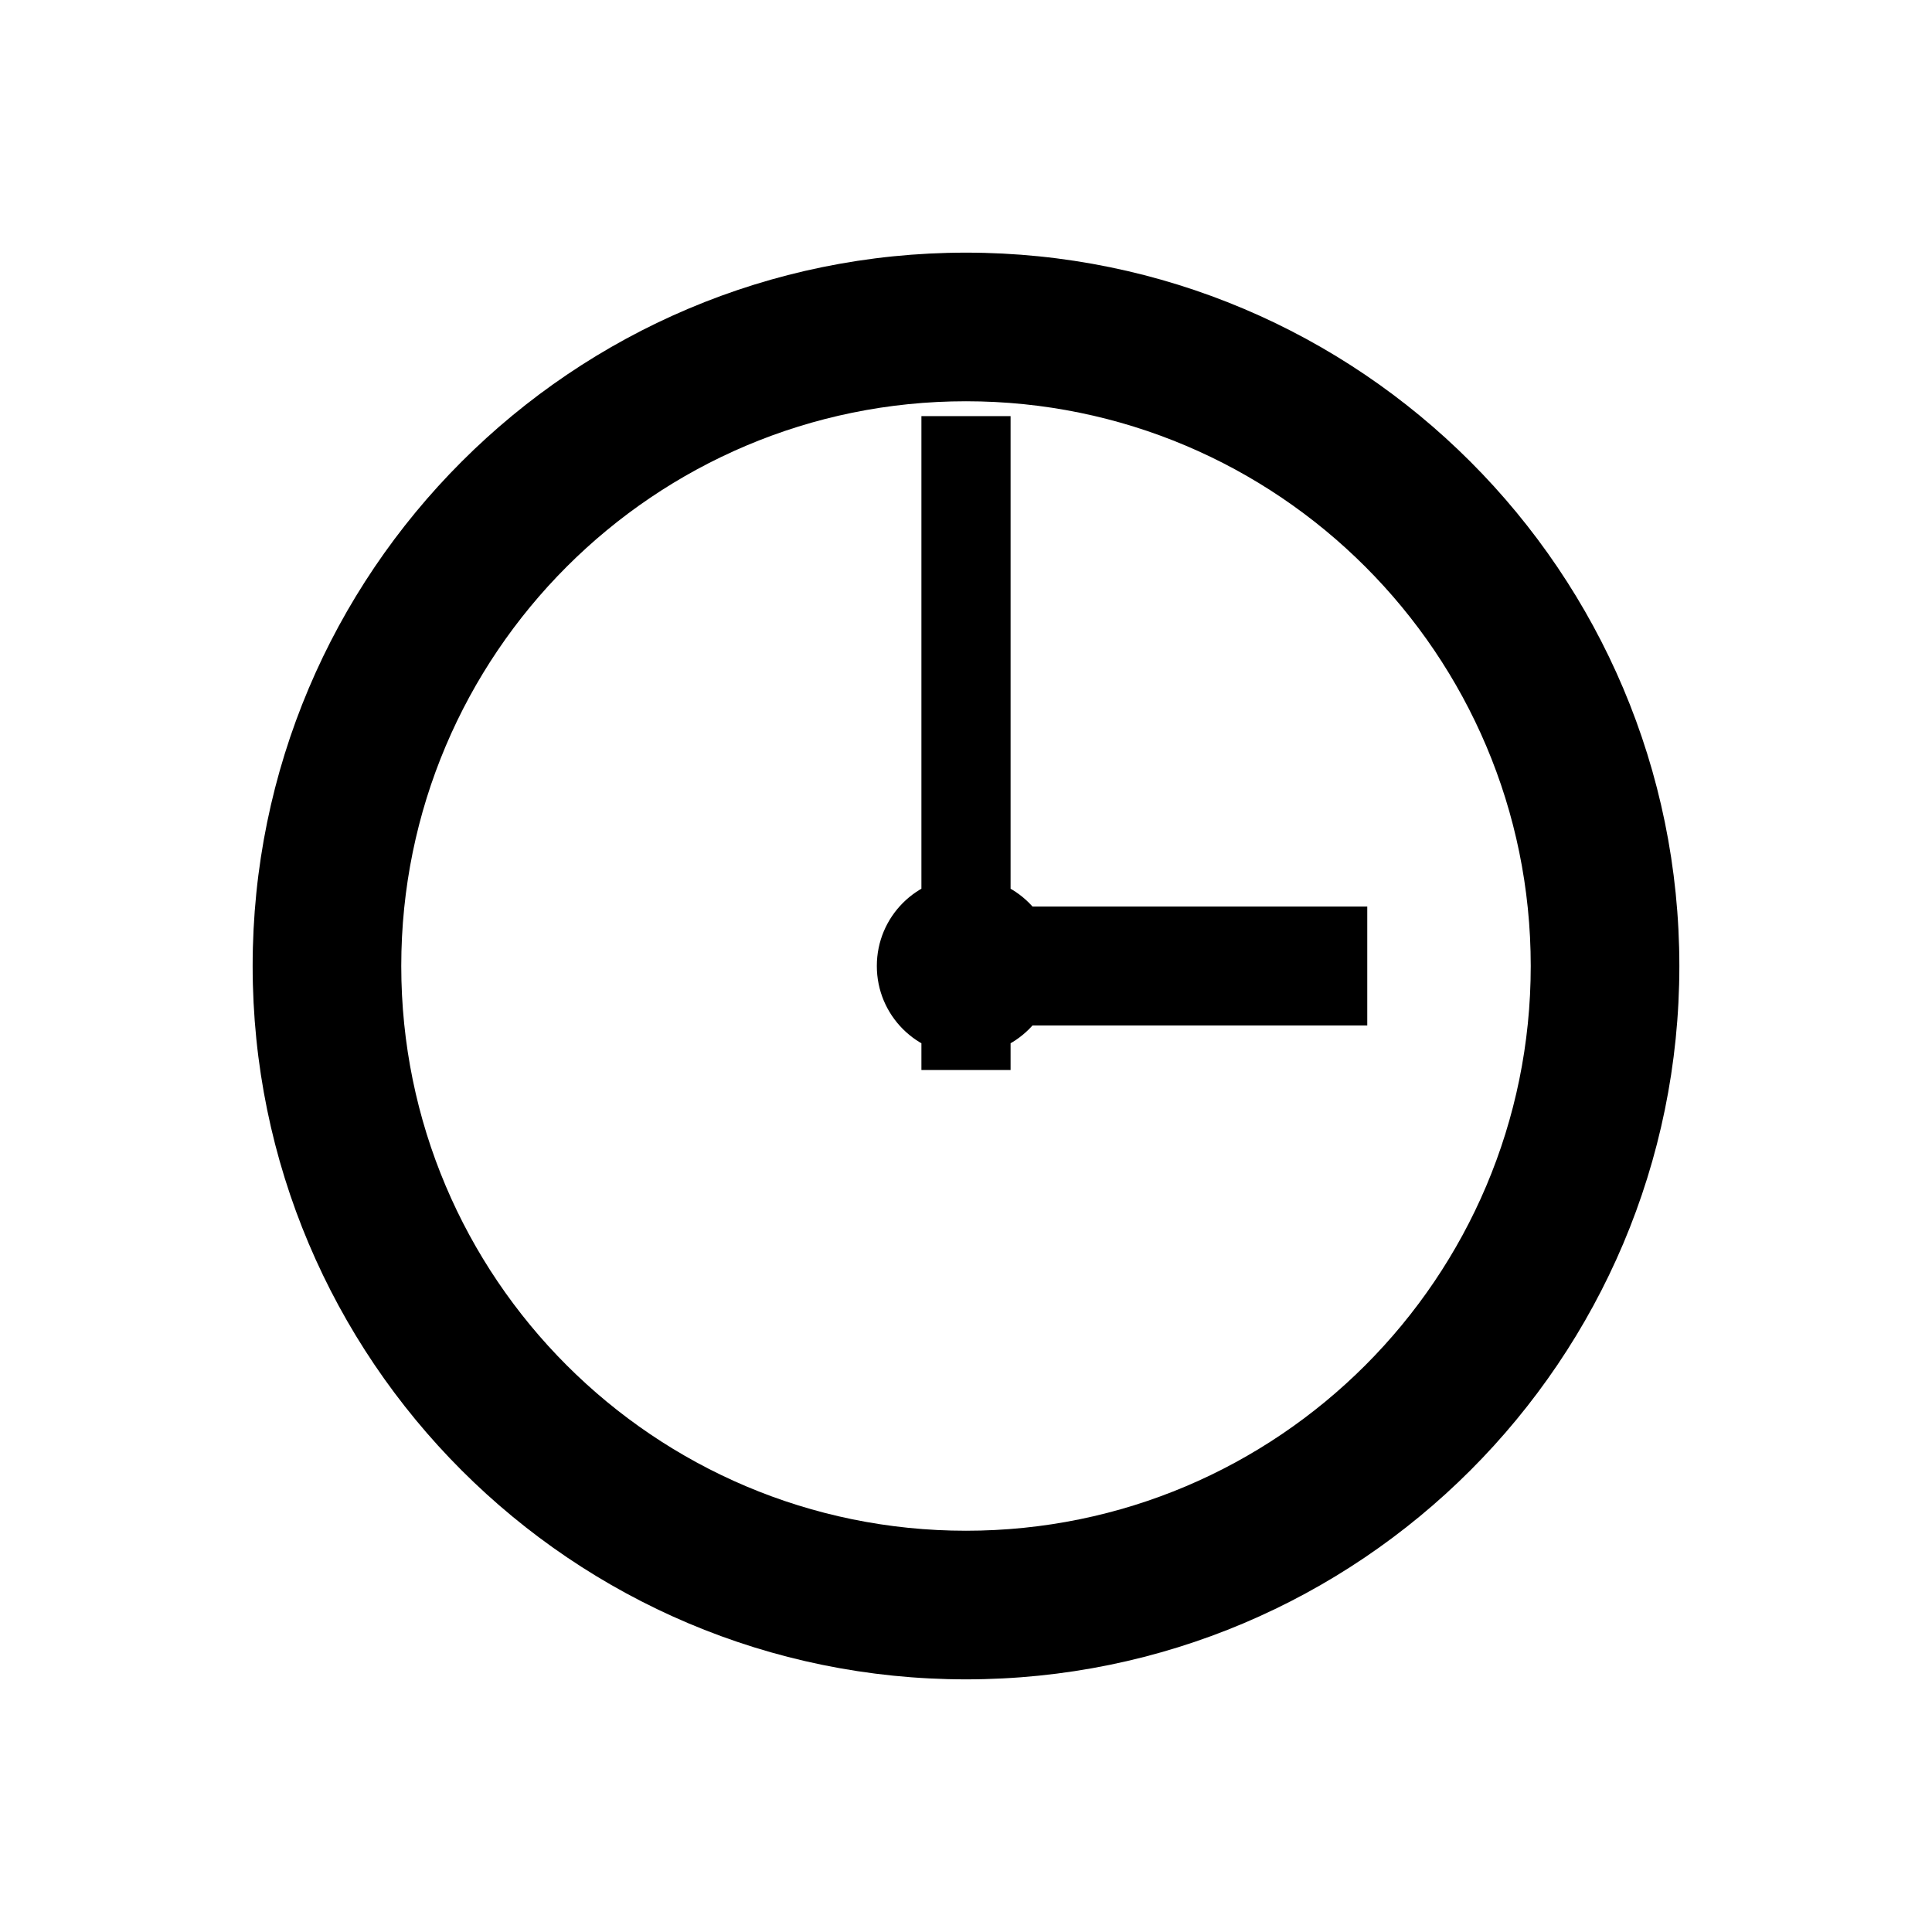
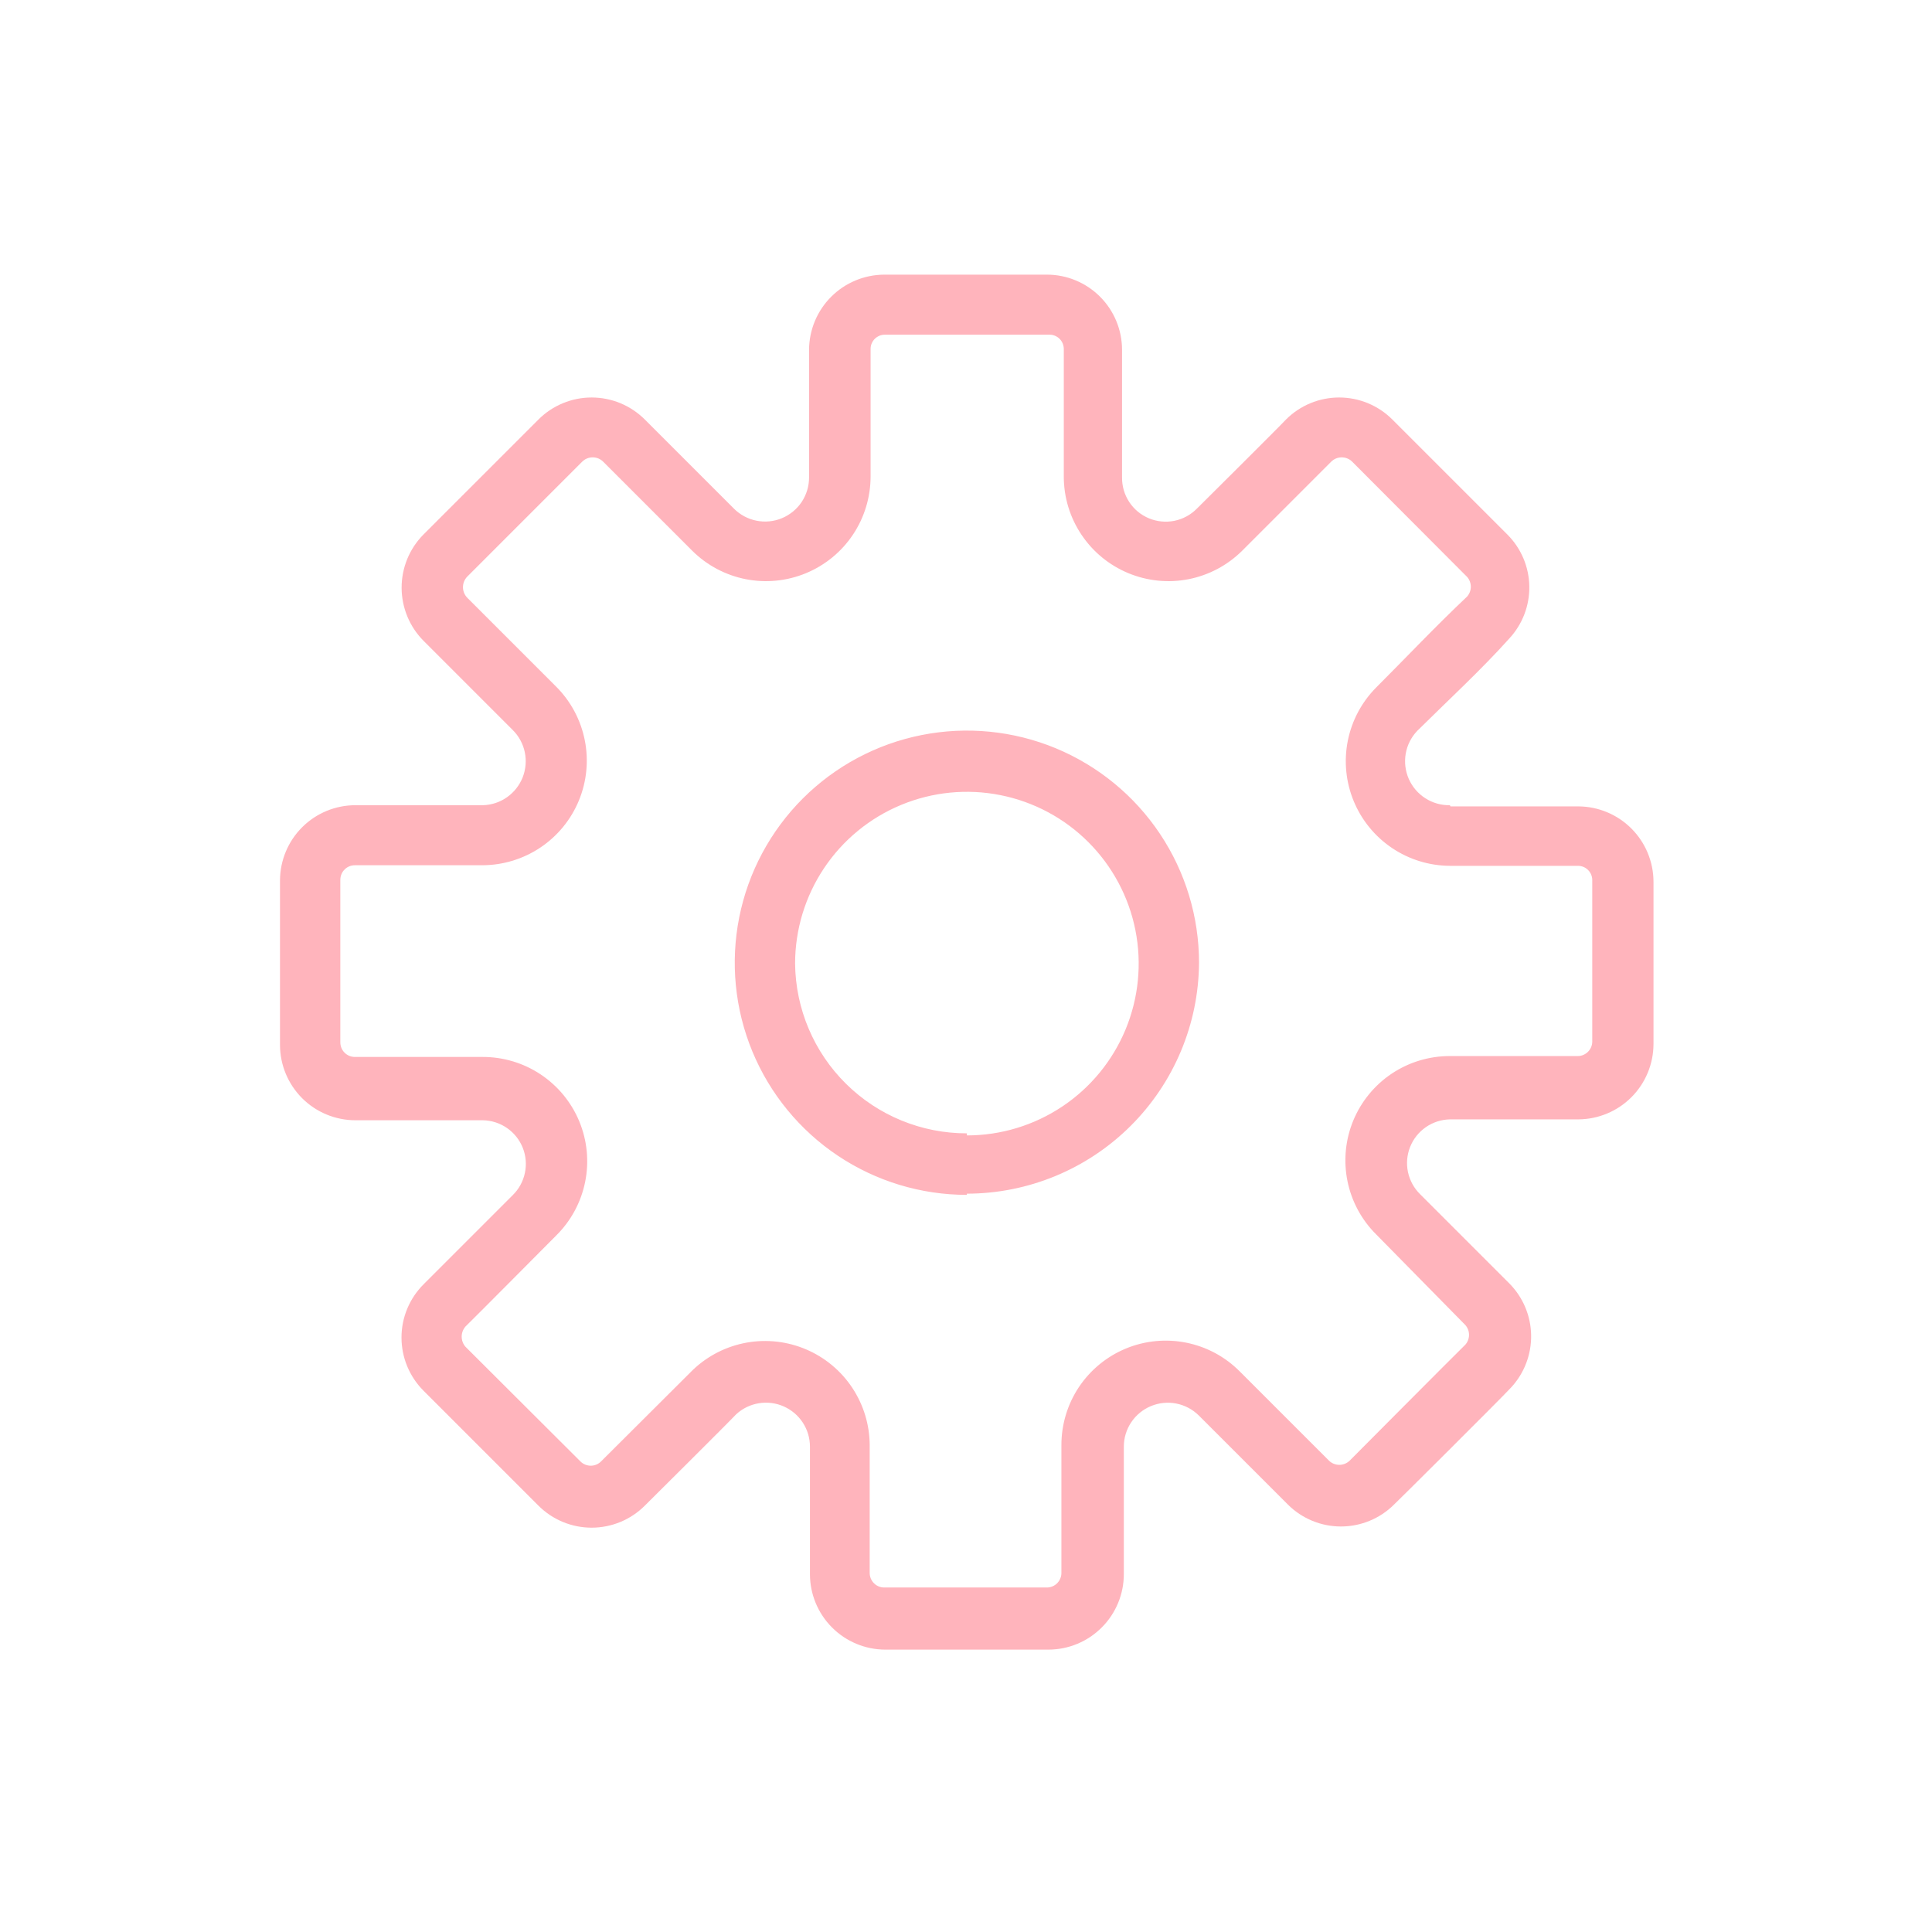
<svg xmlns="http://www.w3.org/2000/svg" viewBox="0 0 65.0 65.0">
-   <path d="M56.5,32.5 C56.5,45.75 45.75,56.5 32.5,56.5 C19.25,56.5 8.5,45.75 8.5,32.5 C8.5,19.25 19.25,8.5 32.5,8.5 C45.75,8.5 56.5,19.25 56.5,32.5 Z M51.5,32.5 C51.5,22.01 42.99,13.5 32.5,13.5 C22.01,13.5 13.5,22.01 13.5,32.5 C13.5,42.99 22.01,51.5 32.5,51.5 C42.99,51.5 51.5,42.99 51.5,32.5 Z M31,14 L34,14 L34,36 L31,36 Z M32,30.5 L46,30.5 L46,34.5 L32,34.5 Z M35.5,32.5 C35.5,34.16 34.16,35.5 32.5,35.5 C30.84,35.5 29.5,34.16 29.5,32.5 C29.5,30.84 30.84,29.5 32.5,29.5 C34.16,29.5 35.5,30.84 35.5,32.5 Z" fill="#000000" />
+   <path d="M53.1 29.13H48.78C48.086 29.126 47.409 28.918 46.834 28.531C46.258 28.144 45.81 27.596 45.545 26.955C45.28 26.314 45.21 25.609 45.344 24.928C45.479 24.248 45.811 23.622 46.3 23.13C47.3 22.13 48.3 21.07 49.36 20.07C49.44 19.979 49.484 19.861 49.484 19.74C49.484 19.619 49.44 19.501 49.36 19.41L45.49 15.53C45.397 15.438 45.271 15.387 45.14 15.387C45.009 15.387 44.883 15.438 44.79 15.53L41.79 18.53C41.297 19.019 40.671 19.352 39.989 19.486C39.308 19.62 38.602 19.549 37.961 19.283C37.319 19.017 36.771 18.567 36.385 17.99C35.998 17.413 35.791 16.734 35.79 16.04V11.75C35.791 11.685 35.779 11.621 35.755 11.561C35.731 11.501 35.695 11.446 35.649 11.4C35.604 11.355 35.549 11.319 35.489 11.294C35.429 11.27 35.365 11.259 35.3 11.26H29.78C29.715 11.259 29.651 11.27 29.591 11.294C29.531 11.319 29.476 11.355 29.43 11.4C29.385 11.446 29.349 11.501 29.324 11.561C29.3 11.621 29.289 11.685 29.29 11.75V16.04C29.288 16.734 29.081 17.413 28.695 17.99C28.309 18.567 27.761 19.017 27.119 19.283C26.478 19.549 25.772 19.62 25.091 19.486C24.409 19.352 23.783 19.019 23.29 18.53L20.29 15.53C20.197 15.438 20.071 15.387 19.94 15.387C19.809 15.387 19.683 15.438 19.59 15.53L15.72 19.4C15.628 19.495 15.576 19.622 15.576 19.755C15.576 19.887 15.628 20.015 15.72 20.11L18.72 23.11C19.209 23.602 19.541 24.228 19.675 24.908C19.81 25.589 19.74 26.294 19.475 26.935C19.21 27.576 18.762 28.124 18.186 28.511C17.61 28.898 16.933 29.106 16.24 29.11H11.95C11.885 29.109 11.82 29.12 11.759 29.144C11.699 29.168 11.643 29.204 11.597 29.25C11.55 29.296 11.513 29.35 11.488 29.41C11.463 29.47 11.45 29.535 11.45 29.6V35.07C11.45 35.135 11.463 35.2 11.488 35.26C11.513 35.32 11.55 35.374 11.597 35.42C11.643 35.466 11.699 35.502 11.759 35.526C11.82 35.55 11.885 35.561 11.95 35.56H16.24C16.936 35.559 17.616 35.764 18.195 36.151C18.773 36.537 19.224 37.086 19.49 37.729C19.756 38.372 19.824 39.08 19.687 39.762C19.55 40.444 19.213 41.07 18.72 41.56C18.72 41.56 15.92 44.38 15.66 44.63C15.578 44.724 15.533 44.845 15.533 44.97C15.533 45.095 15.578 45.215 15.66 45.31L19.53 49.17C19.622 49.261 19.746 49.312 19.875 49.312C20.004 49.312 20.128 49.261 20.22 49.17L23.32 46.08C23.819 45.608 24.444 45.292 25.12 45.171C25.796 45.05 26.493 45.13 27.124 45.4C27.755 45.67 28.294 46.118 28.673 46.69C29.053 47.263 29.257 47.933 29.26 48.62V52.91C29.259 52.975 29.27 53.04 29.294 53.1C29.318 53.161 29.354 53.216 29.4 53.263C29.445 53.309 29.5 53.346 29.56 53.372C29.62 53.397 29.685 53.41 29.75 53.41H35.22C35.285 53.41 35.35 53.397 35.41 53.372C35.47 53.346 35.524 53.309 35.57 53.263C35.616 53.216 35.651 53.161 35.675 53.1C35.7 53.04 35.711 52.975 35.71 52.91V48.62C35.709 47.924 35.914 47.244 36.3 46.665C36.687 46.087 37.236 45.636 37.879 45.37C38.522 45.104 39.23 45.036 39.912 45.173C40.594 45.31 41.22 45.646 41.71 46.14L44.71 49.14C44.803 49.232 44.929 49.283 45.06 49.283C45.191 49.283 45.316 49.232 45.41 49.14C45.41 49.14 48.95 45.58 49.3 45.24C49.38 45.149 49.424 45.031 49.424 44.91C49.424 44.788 49.38 44.671 49.3 44.58L46.3 41.53C45.806 41.04 45.47 40.414 45.333 39.732C45.196 39.05 45.264 38.342 45.53 37.699C45.796 37.056 46.246 36.507 46.825 36.12C47.404 35.734 48.084 35.529 48.78 35.53H53.08C53.21 35.53 53.334 35.478 53.426 35.386C53.518 35.294 53.57 35.17 53.57 35.04V29.62C53.571 29.557 53.56 29.494 53.537 29.436C53.514 29.377 53.48 29.323 53.436 29.278C53.393 29.232 53.341 29.196 53.283 29.17C53.225 29.145 53.163 29.131 53.1 29.13ZM48.8 27.13H53.1C53.77 27.133 54.412 27.4 54.886 27.874C55.36 28.348 55.627 28.99 55.63 29.66V35.13C55.627 35.8 55.36 36.442 54.886 36.916C54.412 37.39 53.77 37.657 53.1 37.66H48.78C48.49 37.666 48.209 37.757 47.971 37.922C47.733 38.087 47.549 38.318 47.442 38.587C47.335 38.857 47.31 39.151 47.37 39.435C47.431 39.718 47.573 39.977 47.78 40.18L50.78 43.18C51.239 43.643 51.502 44.266 51.513 44.918C51.524 45.57 51.283 46.201 50.84 46.68C50.49 47.06 46.91 50.62 46.9 50.62C46.426 51.092 45.784 51.357 45.115 51.357C44.446 51.357 43.804 51.092 43.33 50.62L40.33 47.62C40.122 47.415 39.859 47.276 39.573 47.22C39.286 47.164 38.99 47.195 38.721 47.307C38.452 47.419 38.221 47.608 38.059 47.851C37.897 48.093 37.81 48.378 37.81 48.67V52.96C37.81 53.632 37.544 54.276 37.069 54.752C36.595 55.229 35.952 55.497 35.28 55.5H29.78C29.108 55.497 28.465 55.229 27.99 54.752C27.516 54.276 27.25 53.632 27.25 52.96V48.67C27.25 48.383 27.166 48.102 27.009 47.862C26.852 47.621 26.628 47.432 26.365 47.316C26.102 47.201 25.812 47.164 25.528 47.211C25.245 47.258 24.982 47.386 24.77 47.58C24.52 47.85 21.69 50.66 21.69 50.66C21.216 51.132 20.574 51.397 19.905 51.397C19.236 51.397 18.594 51.132 18.12 50.66L14.25 46.79C14.015 46.555 13.828 46.276 13.701 45.969C13.573 45.662 13.508 45.332 13.508 45C13.508 44.667 13.573 44.338 13.701 44.031C13.828 43.724 14.015 43.445 14.25 43.21L17.25 40.21C17.457 40.007 17.599 39.748 17.659 39.465C17.72 39.181 17.695 38.887 17.588 38.617C17.481 38.348 17.297 38.117 17.059 37.952C16.821 37.787 16.539 37.696 16.25 37.69H11.96C11.288 37.69 10.643 37.424 10.167 36.95C9.691 36.475 9.423 35.832 9.42 35.16V29.62C9.423 28.948 9.691 28.305 10.167 27.83C10.643 27.356 11.288 27.09 11.96 27.09H16.25C16.539 27.082 16.82 26.989 17.057 26.822C17.294 26.656 17.477 26.424 17.584 26.155C17.69 25.885 17.715 25.591 17.656 25.307C17.597 25.024 17.456 24.764 17.25 24.56L14.25 21.56C13.777 21.084 13.512 20.441 13.512 19.77C13.512 19.099 13.777 18.456 14.25 17.98L18.12 14.11C18.594 13.638 19.236 13.373 19.905 13.373C20.574 13.373 21.216 13.638 21.69 14.11L24.69 17.11C24.897 17.318 25.161 17.46 25.449 17.518C25.737 17.576 26.036 17.547 26.307 17.434C26.578 17.321 26.81 17.131 26.973 16.886C27.135 16.641 27.221 16.354 27.22 16.06V11.77C27.223 11.1 27.49 10.458 27.964 9.984C28.438 9.51 29.08 9.243 29.75 9.24H35.22C35.891 9.24 36.534 9.506 37.009 9.981C37.483 10.455 37.75 11.099 37.75 11.77V16.06C37.746 16.354 37.83 16.642 37.991 16.888C38.152 17.134 38.383 17.325 38.654 17.438C38.926 17.551 39.224 17.58 39.513 17.522C39.8 17.463 40.064 17.32 40.27 17.11C40.27 17.11 43.06 14.34 43.27 14.11C43.744 13.638 44.386 13.373 45.055 13.373C45.724 13.373 46.366 13.638 46.84 14.11L50.72 17.99C51.178 18.451 51.441 19.072 51.452 19.723C51.463 20.373 51.222 21.003 50.78 21.48C49.84 22.53 48.69 23.59 47.68 24.59C47.479 24.802 47.344 25.068 47.294 25.355C47.244 25.643 47.28 25.939 47.397 26.206C47.515 26.474 47.709 26.7 47.955 26.857C48.201 27.015 48.488 27.096 48.78 27.09L48.8 27.13ZM32.53 40.2C30.985 40.2 29.475 39.742 28.191 38.884C26.907 38.026 25.905 36.806 25.314 35.379C24.723 33.952 24.569 32.381 24.87 30.866C25.171 29.351 25.915 27.96 27.007 26.867C28.1 25.775 29.491 25.031 31.006 24.73C32.521 24.429 34.092 24.583 35.519 25.174C36.946 25.766 38.166 26.767 39.024 28.051C39.882 29.335 40.34 30.845 40.34 32.39C40.327 34.453 39.498 36.428 38.035 37.884C36.572 39.339 34.593 40.157 32.53 40.16V40.2ZM32.53 38.2C33.673 38.2 34.791 37.861 35.741 37.226C36.692 36.591 37.432 35.688 37.87 34.632C38.307 33.576 38.422 32.414 38.199 31.292C37.976 30.171 37.425 29.141 36.617 28.333C35.809 27.524 34.779 26.974 33.657 26.751C32.536 26.528 31.374 26.642 30.318 27.08C29.262 27.517 28.359 28.258 27.724 29.209C27.089 30.159 26.75 31.277 26.75 32.42C26.766 33.942 27.382 35.395 28.465 36.465C29.547 37.534 31.008 38.133 32.53 38.13V38.2Z" fill="#ff8b97a5" />
</svg>
